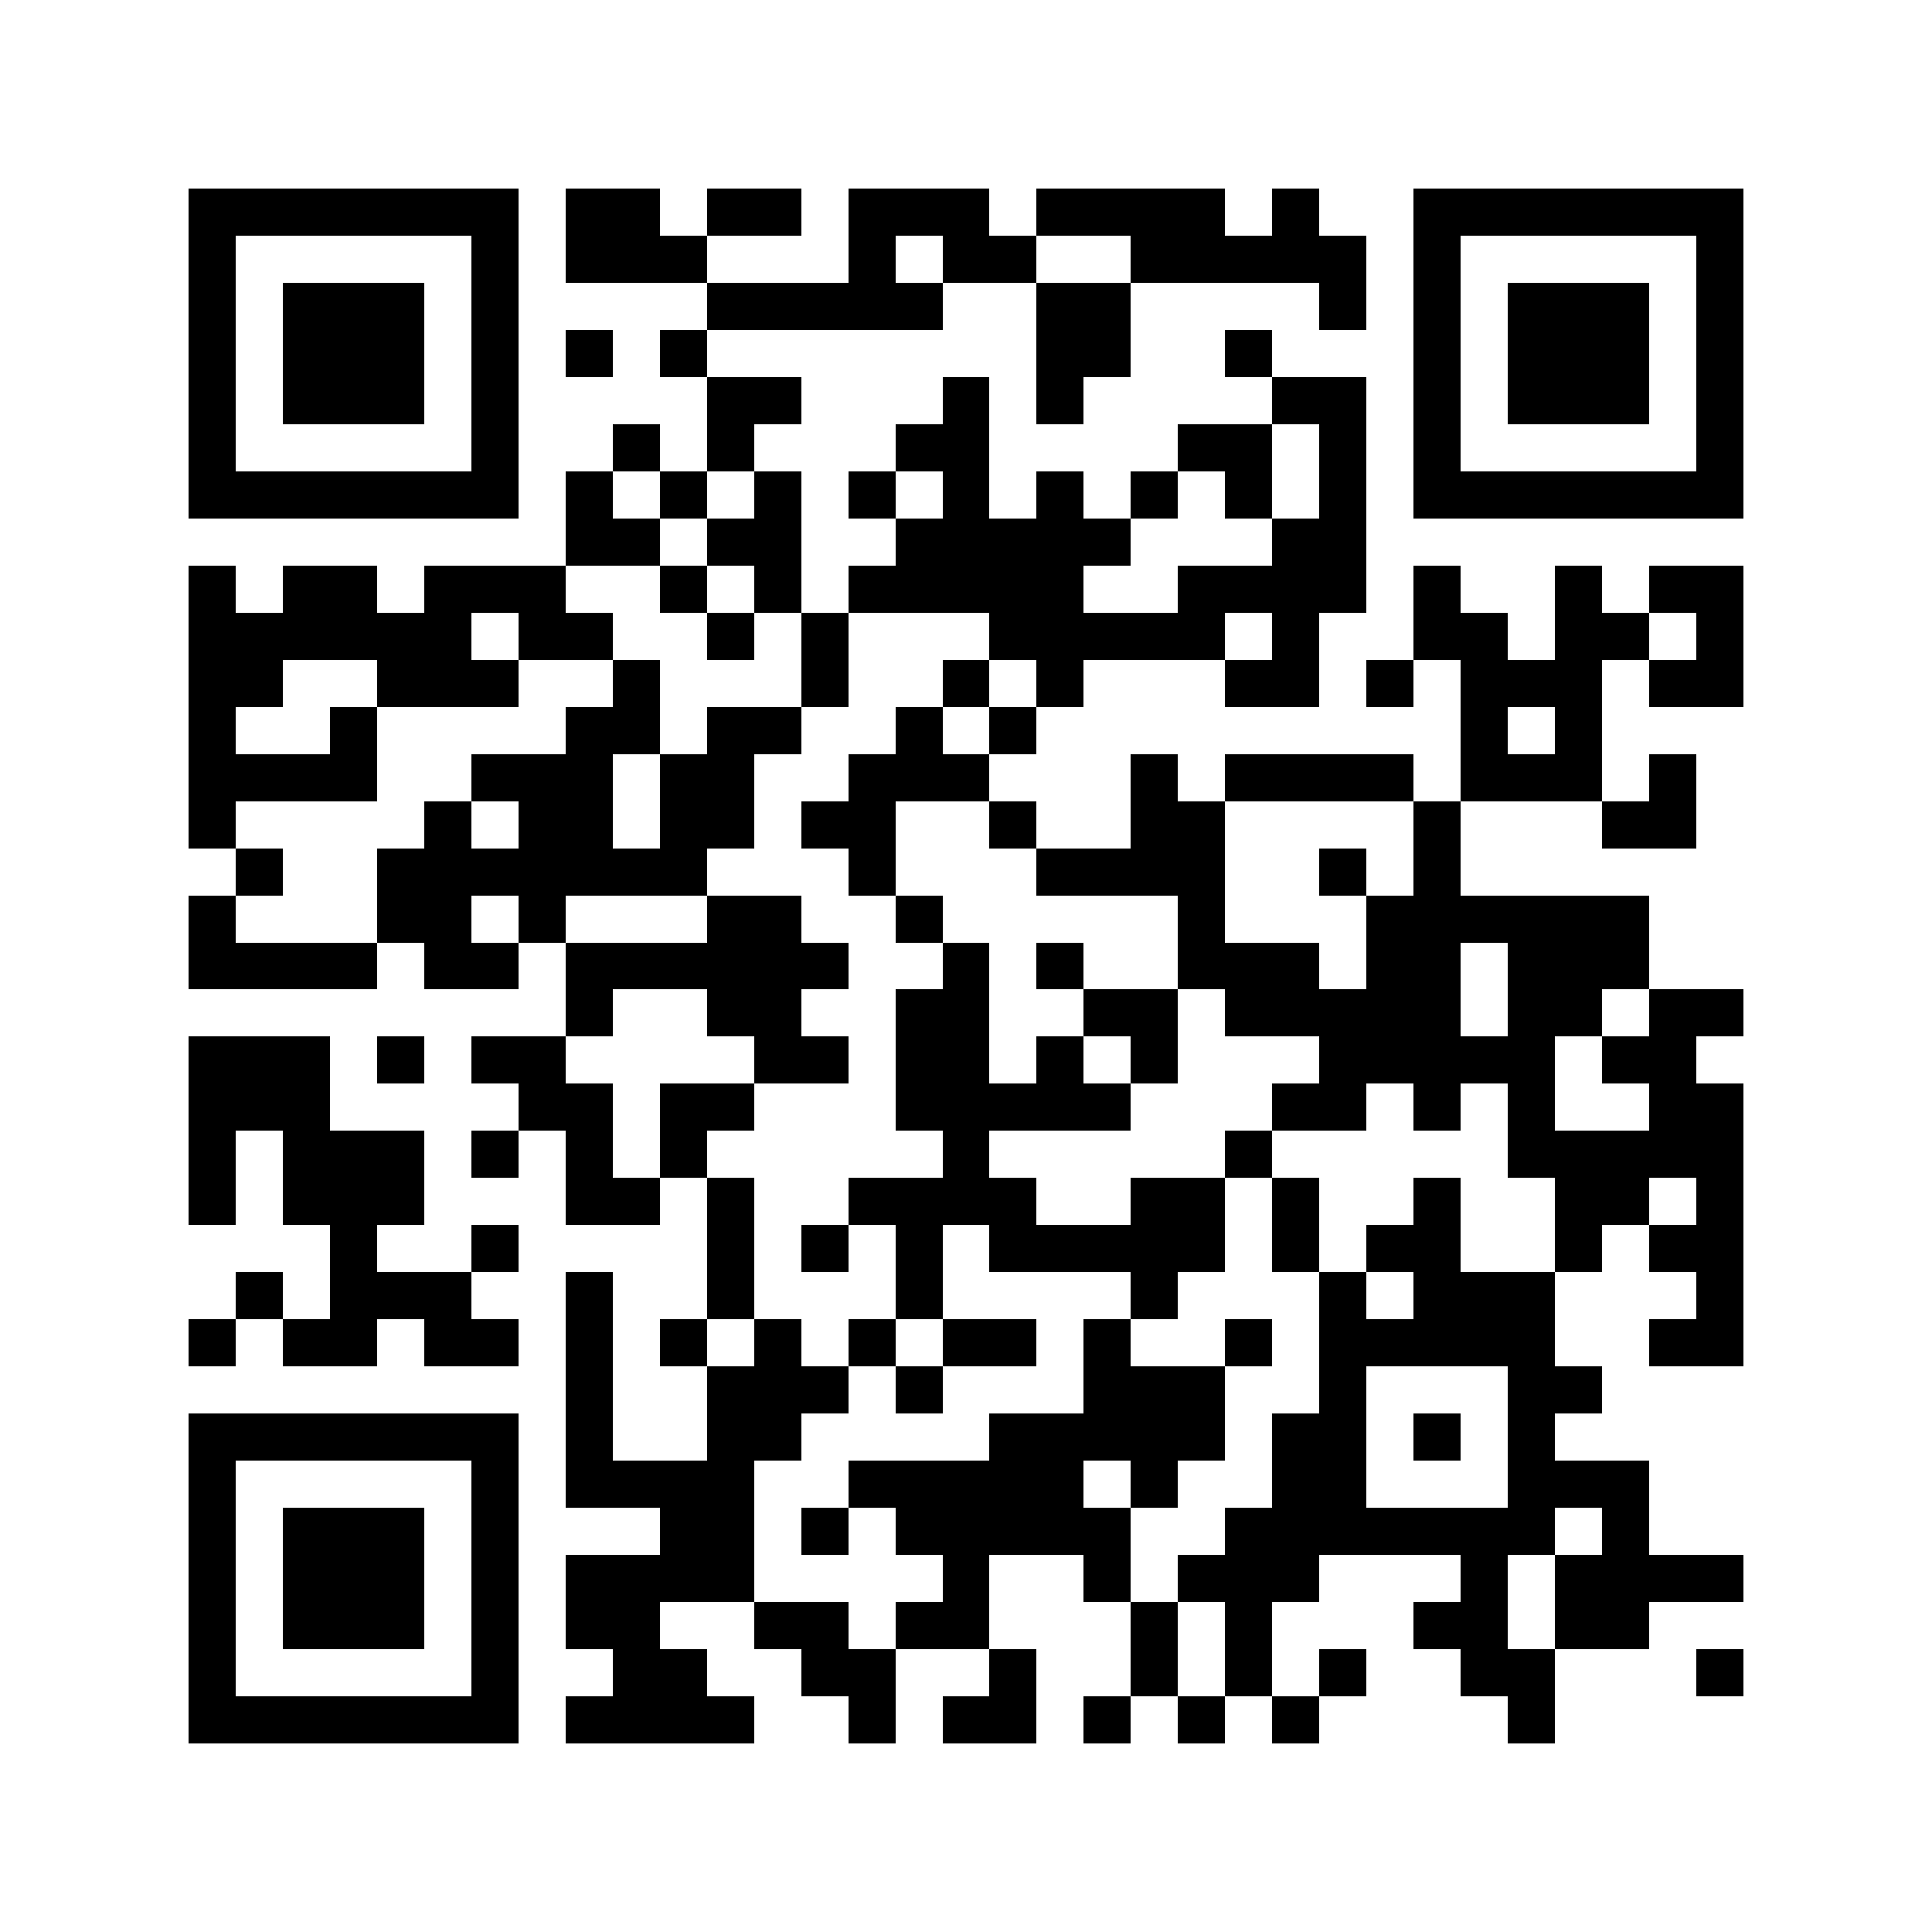
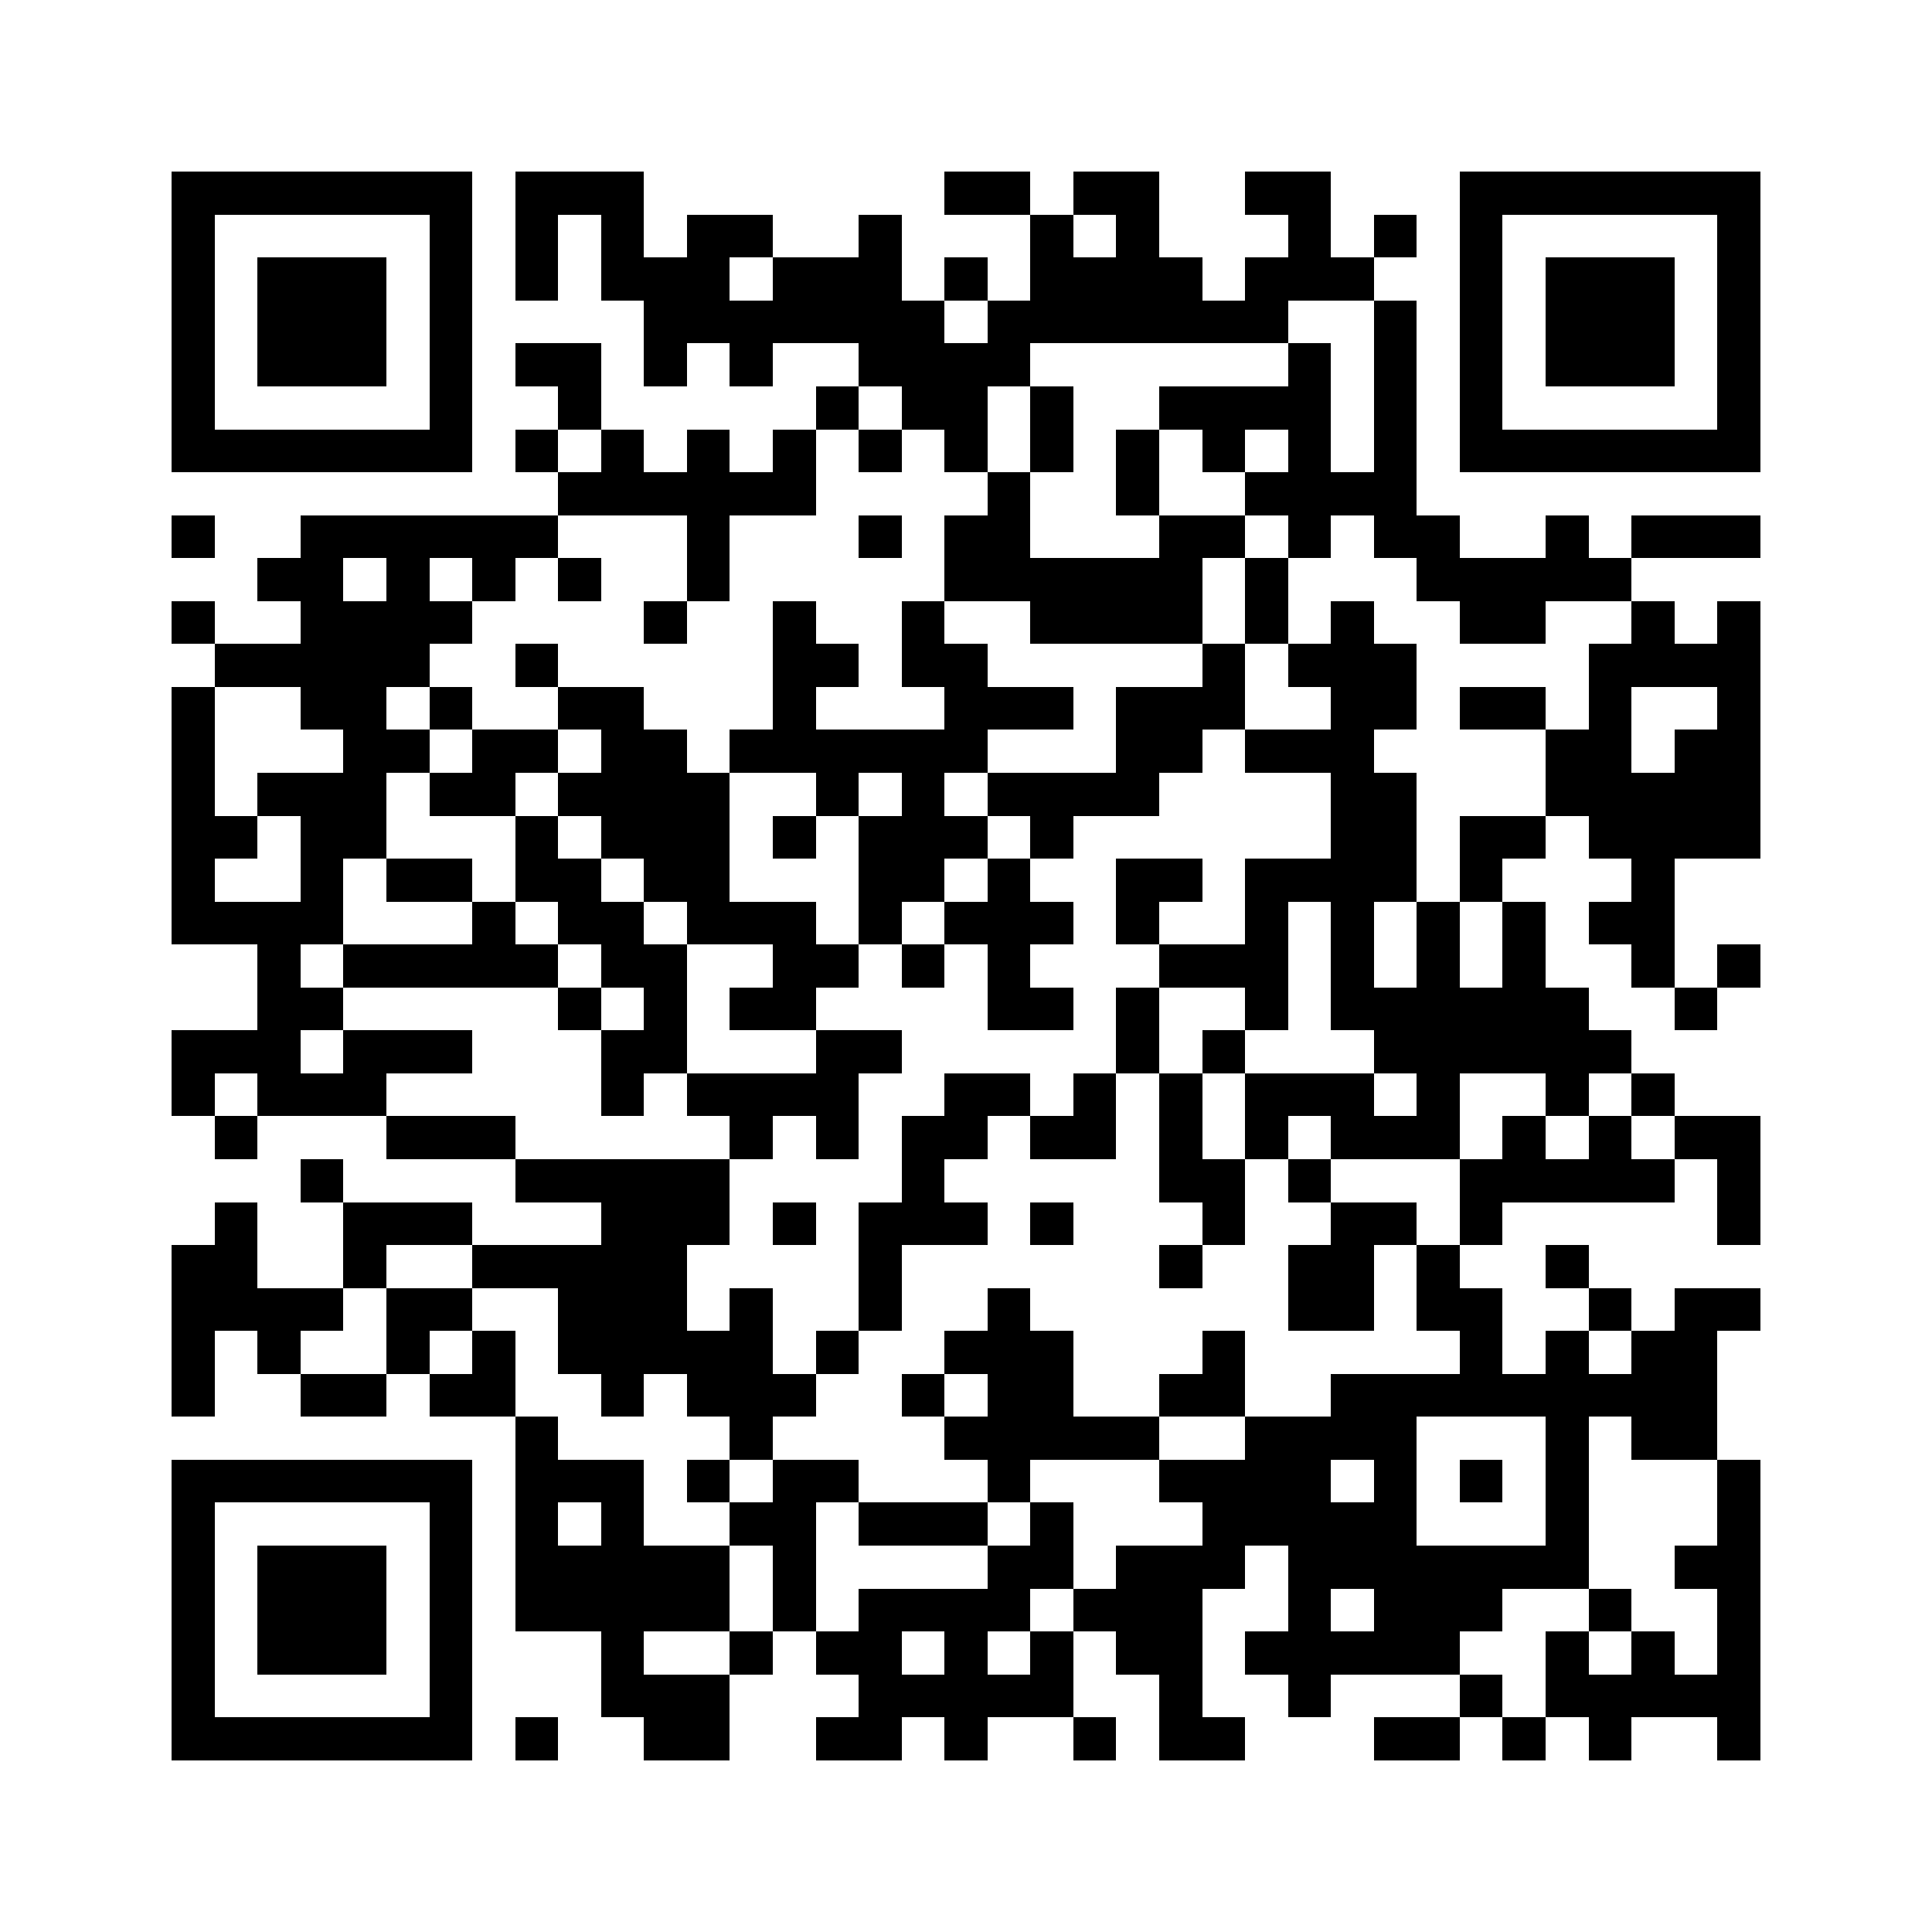
- <svg xmlns="http://www.w3.org/2000/svg" width="205" height="205" viewBox="0 0 41 41" shape-rendering="crispEdges">
-   <path fill="#fff" d="M0 0h41v41H0z" />
-   <path fill="#000" d="M4 4h1v1h-1zM5 4h1v1h-1zM6 4h1v1h-1zM7 4h1v1h-1zM8 4h1v1h-1zM9 4h1v1h-1zM10 4h1v1h-1zM12 4h1v1h-1zM13 4h1v1h-1zM15 4h1v1h-1zM16 4h1v1h-1zM18 4h1v1h-1zM19 4h1v1h-1zM20 4h1v1h-1zM22 4h1v1h-1zM23 4h1v1h-1zM24 4h1v1h-1zM25 4h1v1h-1zM27 4h1v1h-1zM30 4h1v1h-1zM31 4h1v1h-1zM32 4h1v1h-1zM33 4h1v1h-1zM34 4h1v1h-1zM35 4h1v1h-1zM36 4h1v1h-1zM4 5h1v1h-1zM10 5h1v1h-1zM12 5h1v1h-1zM13 5h1v1h-1zM14 5h1v1h-1zM18 5h1v1h-1zM20 5h1v1h-1zM21 5h1v1h-1zM24 5h1v1h-1zM25 5h1v1h-1zM26 5h1v1h-1zM27 5h1v1h-1zM28 5h1v1h-1zM30 5h1v1h-1zM36 5h1v1h-1zM4 6h1v1h-1zM6 6h1v1h-1zM7 6h1v1h-1zM8 6h1v1h-1zM10 6h1v1h-1zM15 6h1v1h-1zM16 6h1v1h-1zM17 6h1v1h-1zM18 6h1v1h-1zM19 6h1v1h-1zM22 6h1v1h-1zM23 6h1v1h-1zM28 6h1v1h-1zM30 6h1v1h-1zM32 6h1v1h-1zM33 6h1v1h-1zM34 6h1v1h-1zM36 6h1v1h-1zM4 7h1v1h-1zM6 7h1v1h-1zM7 7h1v1h-1zM8 7h1v1h-1zM10 7h1v1h-1zM12 7h1v1h-1zM14 7h1v1h-1zM22 7h1v1h-1zM23 7h1v1h-1zM26 7h1v1h-1zM30 7h1v1h-1zM32 7h1v1h-1zM33 7h1v1h-1zM34 7h1v1h-1zM36 7h1v1h-1zM4 8h1v1h-1zM6 8h1v1h-1zM7 8h1v1h-1zM8 8h1v1h-1zM10 8h1v1h-1zM15 8h1v1h-1zM16 8h1v1h-1zM20 8h1v1h-1zM22 8h1v1h-1zM27 8h1v1h-1zM28 8h1v1h-1zM30 8h1v1h-1zM32 8h1v1h-1zM33 8h1v1h-1zM34 8h1v1h-1zM36 8h1v1h-1zM4 9h1v1h-1zM10 9h1v1h-1zM13 9h1v1h-1zM15 9h1v1h-1zM19 9h1v1h-1zM20 9h1v1h-1zM25 9h1v1h-1zM26 9h1v1h-1zM28 9h1v1h-1zM30 9h1v1h-1zM36 9h1v1h-1zM4 10h1v1h-1zM5 10h1v1h-1zM6 10h1v1h-1zM7 10h1v1h-1zM8 10h1v1h-1zM9 10h1v1h-1zM10 10h1v1h-1zM12 10h1v1h-1zM14 10h1v1h-1zM16 10h1v1h-1zM18 10h1v1h-1zM20 10h1v1h-1zM22 10h1v1h-1zM24 10h1v1h-1zM26 10h1v1h-1zM28 10h1v1h-1zM30 10h1v1h-1zM31 10h1v1h-1zM32 10h1v1h-1zM33 10h1v1h-1zM34 10h1v1h-1zM35 10h1v1h-1zM36 10h1v1h-1zM12 11h1v1h-1zM13 11h1v1h-1zM15 11h1v1h-1zM16 11h1v1h-1zM19 11h1v1h-1zM20 11h1v1h-1zM21 11h1v1h-1zM22 11h1v1h-1zM23 11h1v1h-1zM27 11h1v1h-1zM28 11h1v1h-1zM4 12h1v1h-1zM6 12h1v1h-1zM7 12h1v1h-1zM9 12h1v1h-1zM10 12h1v1h-1zM11 12h1v1h-1zM14 12h1v1h-1zM16 12h1v1h-1zM18 12h1v1h-1zM19 12h1v1h-1zM20 12h1v1h-1zM21 12h1v1h-1zM22 12h1v1h-1zM25 12h1v1h-1zM26 12h1v1h-1zM27 12h1v1h-1zM28 12h1v1h-1zM30 12h1v1h-1zM33 12h1v1h-1zM35 12h1v1h-1zM36 12h1v1h-1zM4 13h1v1h-1zM5 13h1v1h-1zM6 13h1v1h-1zM7 13h1v1h-1zM8 13h1v1h-1zM9 13h1v1h-1zM11 13h1v1h-1zM12 13h1v1h-1zM15 13h1v1h-1zM17 13h1v1h-1zM21 13h1v1h-1zM22 13h1v1h-1zM23 13h1v1h-1zM24 13h1v1h-1zM25 13h1v1h-1zM27 13h1v1h-1zM30 13h1v1h-1zM31 13h1v1h-1zM33 13h1v1h-1zM34 13h1v1h-1zM36 13h1v1h-1zM4 14h1v1h-1zM5 14h1v1h-1zM8 14h1v1h-1zM9 14h1v1h-1zM10 14h1v1h-1zM13 14h1v1h-1zM17 14h1v1h-1zM20 14h1v1h-1zM22 14h1v1h-1zM26 14h1v1h-1zM27 14h1v1h-1zM29 14h1v1h-1zM31 14h1v1h-1zM32 14h1v1h-1zM33 14h1v1h-1zM35 14h1v1h-1zM36 14h1v1h-1zM4 15h1v1h-1zM7 15h1v1h-1zM12 15h1v1h-1zM13 15h1v1h-1zM15 15h1v1h-1zM16 15h1v1h-1zM19 15h1v1h-1zM21 15h1v1h-1zM31 15h1v1h-1zM33 15h1v1h-1zM4 16h1v1h-1zM5 16h1v1h-1zM6 16h1v1h-1zM7 16h1v1h-1zM10 16h1v1h-1zM11 16h1v1h-1zM12 16h1v1h-1zM14 16h1v1h-1zM15 16h1v1h-1zM18 16h1v1h-1zM19 16h1v1h-1zM20 16h1v1h-1zM24 16h1v1h-1zM26 16h1v1h-1zM27 16h1v1h-1zM28 16h1v1h-1zM29 16h1v1h-1zM31 16h1v1h-1zM32 16h1v1h-1zM33 16h1v1h-1zM35 16h1v1h-1zM4 17h1v1h-1zM9 17h1v1h-1zM11 17h1v1h-1zM12 17h1v1h-1zM14 17h1v1h-1zM15 17h1v1h-1zM17 17h1v1h-1zM18 17h1v1h-1zM21 17h1v1h-1zM24 17h1v1h-1zM25 17h1v1h-1zM30 17h1v1h-1zM34 17h1v1h-1zM35 17h1v1h-1zM5 18h1v1h-1zM8 18h1v1h-1zM9 18h1v1h-1zM10 18h1v1h-1zM11 18h1v1h-1zM12 18h1v1h-1zM13 18h1v1h-1zM14 18h1v1h-1zM18 18h1v1h-1zM22 18h1v1h-1zM23 18h1v1h-1zM24 18h1v1h-1zM25 18h1v1h-1zM28 18h1v1h-1zM30 18h1v1h-1zM4 19h1v1h-1zM8 19h1v1h-1zM9 19h1v1h-1zM11 19h1v1h-1zM15 19h1v1h-1zM16 19h1v1h-1zM19 19h1v1h-1zM25 19h1v1h-1zM29 19h1v1h-1zM30 19h1v1h-1zM31 19h1v1h-1zM32 19h1v1h-1zM33 19h1v1h-1zM34 19h1v1h-1zM4 20h1v1h-1zM5 20h1v1h-1zM6 20h1v1h-1zM7 20h1v1h-1zM9 20h1v1h-1zM10 20h1v1h-1zM12 20h1v1h-1zM13 20h1v1h-1zM14 20h1v1h-1zM15 20h1v1h-1zM16 20h1v1h-1zM17 20h1v1h-1zM20 20h1v1h-1zM22 20h1v1h-1zM25 20h1v1h-1zM26 20h1v1h-1zM27 20h1v1h-1zM29 20h1v1h-1zM30 20h1v1h-1zM32 20h1v1h-1zM33 20h1v1h-1zM34 20h1v1h-1zM12 21h1v1h-1zM15 21h1v1h-1zM16 21h1v1h-1zM19 21h1v1h-1zM20 21h1v1h-1zM23 21h1v1h-1zM24 21h1v1h-1zM26 21h1v1h-1zM27 21h1v1h-1zM28 21h1v1h-1zM29 21h1v1h-1zM30 21h1v1h-1zM32 21h1v1h-1zM33 21h1v1h-1zM35 21h1v1h-1zM36 21h1v1h-1zM4 22h1v1h-1zM5 22h1v1h-1zM6 22h1v1h-1zM8 22h1v1h-1zM10 22h1v1h-1zM11 22h1v1h-1zM16 22h1v1h-1zM17 22h1v1h-1zM19 22h1v1h-1zM20 22h1v1h-1zM22 22h1v1h-1zM24 22h1v1h-1zM28 22h1v1h-1zM29 22h1v1h-1zM30 22h1v1h-1zM31 22h1v1h-1zM32 22h1v1h-1zM34 22h1v1h-1zM35 22h1v1h-1zM4 23h1v1h-1zM5 23h1v1h-1zM6 23h1v1h-1zM11 23h1v1h-1zM12 23h1v1h-1zM14 23h1v1h-1zM15 23h1v1h-1zM19 23h1v1h-1zM20 23h1v1h-1zM21 23h1v1h-1zM22 23h1v1h-1zM23 23h1v1h-1zM27 23h1v1h-1zM28 23h1v1h-1zM30 23h1v1h-1zM32 23h1v1h-1zM35 23h1v1h-1zM36 23h1v1h-1zM4 24h1v1h-1zM6 24h1v1h-1zM7 24h1v1h-1zM8 24h1v1h-1zM10 24h1v1h-1zM12 24h1v1h-1zM14 24h1v1h-1zM20 24h1v1h-1zM26 24h1v1h-1zM32 24h1v1h-1zM33 24h1v1h-1zM34 24h1v1h-1zM35 24h1v1h-1zM36 24h1v1h-1zM4 25h1v1h-1zM6 25h1v1h-1zM7 25h1v1h-1zM8 25h1v1h-1zM12 25h1v1h-1zM13 25h1v1h-1zM15 25h1v1h-1zM18 25h1v1h-1zM19 25h1v1h-1zM20 25h1v1h-1zM21 25h1v1h-1zM24 25h1v1h-1zM25 25h1v1h-1zM27 25h1v1h-1zM30 25h1v1h-1zM33 25h1v1h-1zM34 25h1v1h-1zM36 25h1v1h-1zM7 26h1v1h-1zM10 26h1v1h-1zM15 26h1v1h-1zM17 26h1v1h-1zM19 26h1v1h-1zM21 26h1v1h-1zM22 26h1v1h-1zM23 26h1v1h-1zM24 26h1v1h-1zM25 26h1v1h-1zM27 26h1v1h-1zM29 26h1v1h-1zM30 26h1v1h-1zM33 26h1v1h-1zM35 26h1v1h-1zM36 26h1v1h-1zM5 27h1v1h-1zM7 27h1v1h-1zM8 27h1v1h-1zM9 27h1v1h-1zM12 27h1v1h-1zM15 27h1v1h-1zM19 27h1v1h-1zM24 27h1v1h-1zM28 27h1v1h-1zM30 27h1v1h-1zM31 27h1v1h-1zM32 27h1v1h-1zM36 27h1v1h-1zM4 28h1v1h-1zM6 28h1v1h-1zM7 28h1v1h-1zM9 28h1v1h-1zM10 28h1v1h-1zM12 28h1v1h-1zM14 28h1v1h-1zM16 28h1v1h-1zM18 28h1v1h-1zM20 28h1v1h-1zM21 28h1v1h-1zM23 28h1v1h-1zM26 28h1v1h-1zM28 28h1v1h-1zM29 28h1v1h-1zM30 28h1v1h-1zM31 28h1v1h-1zM32 28h1v1h-1zM35 28h1v1h-1zM36 28h1v1h-1zM12 29h1v1h-1zM15 29h1v1h-1zM16 29h1v1h-1zM17 29h1v1h-1zM19 29h1v1h-1zM23 29h1v1h-1zM24 29h1v1h-1zM25 29h1v1h-1zM28 29h1v1h-1zM32 29h1v1h-1zM33 29h1v1h-1zM4 30h1v1h-1zM5 30h1v1h-1zM6 30h1v1h-1zM7 30h1v1h-1zM8 30h1v1h-1zM9 30h1v1h-1zM10 30h1v1h-1zM12 30h1v1h-1zM15 30h1v1h-1zM16 30h1v1h-1zM21 30h1v1h-1zM22 30h1v1h-1zM23 30h1v1h-1zM24 30h1v1h-1zM25 30h1v1h-1zM27 30h1v1h-1zM28 30h1v1h-1zM30 30h1v1h-1zM32 30h1v1h-1zM4 31h1v1h-1zM10 31h1v1h-1zM12 31h1v1h-1zM13 31h1v1h-1zM14 31h1v1h-1zM15 31h1v1h-1zM18 31h1v1h-1zM19 31h1v1h-1zM20 31h1v1h-1zM21 31h1v1h-1zM22 31h1v1h-1zM24 31h1v1h-1zM27 31h1v1h-1zM28 31h1v1h-1zM32 31h1v1h-1zM33 31h1v1h-1zM34 31h1v1h-1zM4 32h1v1h-1zM6 32h1v1h-1zM7 32h1v1h-1zM8 32h1v1h-1zM10 32h1v1h-1zM14 32h1v1h-1zM15 32h1v1h-1zM17 32h1v1h-1zM19 32h1v1h-1zM20 32h1v1h-1zM21 32h1v1h-1zM22 32h1v1h-1zM23 32h1v1h-1zM26 32h1v1h-1zM27 32h1v1h-1zM28 32h1v1h-1zM29 32h1v1h-1zM30 32h1v1h-1zM31 32h1v1h-1zM32 32h1v1h-1zM34 32h1v1h-1zM4 33h1v1h-1zM6 33h1v1h-1zM7 33h1v1h-1zM8 33h1v1h-1zM10 33h1v1h-1zM12 33h1v1h-1zM13 33h1v1h-1zM14 33h1v1h-1zM15 33h1v1h-1zM20 33h1v1h-1zM23 33h1v1h-1zM25 33h1v1h-1zM26 33h1v1h-1zM27 33h1v1h-1zM31 33h1v1h-1zM33 33h1v1h-1zM34 33h1v1h-1zM35 33h1v1h-1zM36 33h1v1h-1zM4 34h1v1h-1zM6 34h1v1h-1zM7 34h1v1h-1zM8 34h1v1h-1zM10 34h1v1h-1zM12 34h1v1h-1zM13 34h1v1h-1zM16 34h1v1h-1zM17 34h1v1h-1zM19 34h1v1h-1zM20 34h1v1h-1zM24 34h1v1h-1zM26 34h1v1h-1zM30 34h1v1h-1zM31 34h1v1h-1zM33 34h1v1h-1zM34 34h1v1h-1zM4 35h1v1h-1zM10 35h1v1h-1zM13 35h1v1h-1zM14 35h1v1h-1zM17 35h1v1h-1zM18 35h1v1h-1zM21 35h1v1h-1zM24 35h1v1h-1zM26 35h1v1h-1zM28 35h1v1h-1zM31 35h1v1h-1zM32 35h1v1h-1zM36 35h1v1h-1zM4 36h1v1h-1zM5 36h1v1h-1zM6 36h1v1h-1zM7 36h1v1h-1zM8 36h1v1h-1zM9 36h1v1h-1zM10 36h1v1h-1zM12 36h1v1h-1zM13 36h1v1h-1zM14 36h1v1h-1zM15 36h1v1h-1zM18 36h1v1h-1zM20 36h1v1h-1zM21 36h1v1h-1zM23 36h1v1h-1zM25 36h1v1h-1zM27 36h1v1h-1zM32 36h1v1h-1z" />
+ <svg xmlns="http://www.w3.org/2000/svg" width="225" height="225" viewBox="0 0 45 45" shape-rendering="crispEdges">
+   <path fill="#fff" d="M0 0h45v45H0z" />
+   <path fill="#000" d="M4 4h1v1h-1zM5 4h1v1h-1zM6 4h1v1h-1zM7 4h1v1h-1zM8 4h1v1h-1zM9 4h1v1h-1zM10 4h1v1h-1zM12 4h1v1h-1zM13 4h1v1h-1zM14 4h1v1h-1zM22 4h1v1h-1zM23 4h1v1h-1zM25 4h1v1h-1zM26 4h1v1h-1zM29 4h1v1h-1zM30 4h1v1h-1zM34 4h1v1h-1zM35 4h1v1h-1zM36 4h1v1h-1zM37 4h1v1h-1zM38 4h1v1h-1zM39 4h1v1h-1zM40 4h1v1h-1zM4 5h1v1h-1zM10 5h1v1h-1zM12 5h1v1h-1zM14 5h1v1h-1zM16 5h1v1h-1zM17 5h1v1h-1zM20 5h1v1h-1zM24 5h1v1h-1zM26 5h1v1h-1zM30 5h1v1h-1zM32 5h1v1h-1zM34 5h1v1h-1zM40 5h1v1h-1zM4 6h1v1h-1zM6 6h1v1h-1zM7 6h1v1h-1zM8 6h1v1h-1zM10 6h1v1h-1zM12 6h1v1h-1zM14 6h1v1h-1zM15 6h1v1h-1zM16 6h1v1h-1zM18 6h1v1h-1zM19 6h1v1h-1zM20 6h1v1h-1zM22 6h1v1h-1zM24 6h1v1h-1zM25 6h1v1h-1zM26 6h1v1h-1zM27 6h1v1h-1zM29 6h1v1h-1zM30 6h1v1h-1zM31 6h1v1h-1zM34 6h1v1h-1zM36 6h1v1h-1zM37 6h1v1h-1zM38 6h1v1h-1zM40 6h1v1h-1zM4 7h1v1h-1zM6 7h1v1h-1zM7 7h1v1h-1zM8 7h1v1h-1zM10 7h1v1h-1zM15 7h1v1h-1zM16 7h1v1h-1zM17 7h1v1h-1zM18 7h1v1h-1zM19 7h1v1h-1zM20 7h1v1h-1zM21 7h1v1h-1zM23 7h1v1h-1zM24 7h1v1h-1zM25 7h1v1h-1zM26 7h1v1h-1zM27 7h1v1h-1zM28 7h1v1h-1zM29 7h1v1h-1zM32 7h1v1h-1zM34 7h1v1h-1zM36 7h1v1h-1zM37 7h1v1h-1zM38 7h1v1h-1zM40 7h1v1h-1zM4 8h1v1h-1zM6 8h1v1h-1zM7 8h1v1h-1zM8 8h1v1h-1zM10 8h1v1h-1zM12 8h1v1h-1zM13 8h1v1h-1zM15 8h1v1h-1zM17 8h1v1h-1zM20 8h1v1h-1zM21 8h1v1h-1zM22 8h1v1h-1zM23 8h1v1h-1zM30 8h1v1h-1zM32 8h1v1h-1zM34 8h1v1h-1zM36 8h1v1h-1zM37 8h1v1h-1zM38 8h1v1h-1zM40 8h1v1h-1zM4 9h1v1h-1zM10 9h1v1h-1zM13 9h1v1h-1zM19 9h1v1h-1zM21 9h1v1h-1zM22 9h1v1h-1zM24 9h1v1h-1zM27 9h1v1h-1zM28 9h1v1h-1zM29 9h1v1h-1zM30 9h1v1h-1zM32 9h1v1h-1zM34 9h1v1h-1zM40 9h1v1h-1zM4 10h1v1h-1zM5 10h1v1h-1zM6 10h1v1h-1zM7 10h1v1h-1zM8 10h1v1h-1zM9 10h1v1h-1zM10 10h1v1h-1zM12 10h1v1h-1zM14 10h1v1h-1zM16 10h1v1h-1zM18 10h1v1h-1zM20 10h1v1h-1zM22 10h1v1h-1zM24 10h1v1h-1zM26 10h1v1h-1zM28 10h1v1h-1zM30 10h1v1h-1zM32 10h1v1h-1zM34 10h1v1h-1zM35 10h1v1h-1zM36 10h1v1h-1zM37 10h1v1h-1zM38 10h1v1h-1zM39 10h1v1h-1zM40 10h1v1h-1zM13 11h1v1h-1zM14 11h1v1h-1zM15 11h1v1h-1zM16 11h1v1h-1zM17 11h1v1h-1zM18 11h1v1h-1zM23 11h1v1h-1zM26 11h1v1h-1zM29 11h1v1h-1zM30 11h1v1h-1zM31 11h1v1h-1zM32 11h1v1h-1zM4 12h1v1h-1zM7 12h1v1h-1zM8 12h1v1h-1zM9 12h1v1h-1zM10 12h1v1h-1zM11 12h1v1h-1zM12 12h1v1h-1zM16 12h1v1h-1zM20 12h1v1h-1zM22 12h1v1h-1zM23 12h1v1h-1zM27 12h1v1h-1zM28 12h1v1h-1zM30 12h1v1h-1zM32 12h1v1h-1zM33 12h1v1h-1zM36 12h1v1h-1zM38 12h1v1h-1zM39 12h1v1h-1zM40 12h1v1h-1zM6 13h1v1h-1zM7 13h1v1h-1zM9 13h1v1h-1zM11 13h1v1h-1zM13 13h1v1h-1zM16 13h1v1h-1zM22 13h1v1h-1zM23 13h1v1h-1zM24 13h1v1h-1zM25 13h1v1h-1zM26 13h1v1h-1zM27 13h1v1h-1zM29 13h1v1h-1zM33 13h1v1h-1zM34 13h1v1h-1zM35 13h1v1h-1zM36 13h1v1h-1zM37 13h1v1h-1zM4 14h1v1h-1zM7 14h1v1h-1zM8 14h1v1h-1zM9 14h1v1h-1zM10 14h1v1h-1zM15 14h1v1h-1zM18 14h1v1h-1zM21 14h1v1h-1zM24 14h1v1h-1zM25 14h1v1h-1zM26 14h1v1h-1zM27 14h1v1h-1zM29 14h1v1h-1zM31 14h1v1h-1zM34 14h1v1h-1zM35 14h1v1h-1zM38 14h1v1h-1zM40 14h1v1h-1zM5 15h1v1h-1zM6 15h1v1h-1zM7 15h1v1h-1zM8 15h1v1h-1zM9 15h1v1h-1zM12 15h1v1h-1zM18 15h1v1h-1zM19 15h1v1h-1zM21 15h1v1h-1zM22 15h1v1h-1zM28 15h1v1h-1zM30 15h1v1h-1zM31 15h1v1h-1zM32 15h1v1h-1zM37 15h1v1h-1zM38 15h1v1h-1zM39 15h1v1h-1zM40 15h1v1h-1zM4 16h1v1h-1zM7 16h1v1h-1zM8 16h1v1h-1zM10 16h1v1h-1zM13 16h1v1h-1zM14 16h1v1h-1zM18 16h1v1h-1zM22 16h1v1h-1zM23 16h1v1h-1zM24 16h1v1h-1zM26 16h1v1h-1zM27 16h1v1h-1zM28 16h1v1h-1zM31 16h1v1h-1zM32 16h1v1h-1zM34 16h1v1h-1zM35 16h1v1h-1zM37 16h1v1h-1zM40 16h1v1h-1zM4 17h1v1h-1zM8 17h1v1h-1zM9 17h1v1h-1zM11 17h1v1h-1zM12 17h1v1h-1zM14 17h1v1h-1zM15 17h1v1h-1zM17 17h1v1h-1zM18 17h1v1h-1zM19 17h1v1h-1zM20 17h1v1h-1zM21 17h1v1h-1zM22 17h1v1h-1zM26 17h1v1h-1zM27 17h1v1h-1zM29 17h1v1h-1zM30 17h1v1h-1zM31 17h1v1h-1zM36 17h1v1h-1zM37 17h1v1h-1zM39 17h1v1h-1zM40 17h1v1h-1zM4 18h1v1h-1zM6 18h1v1h-1zM7 18h1v1h-1zM8 18h1v1h-1zM10 18h1v1h-1zM11 18h1v1h-1zM13 18h1v1h-1zM14 18h1v1h-1zM15 18h1v1h-1zM16 18h1v1h-1zM19 18h1v1h-1zM21 18h1v1h-1zM23 18h1v1h-1zM24 18h1v1h-1zM25 18h1v1h-1zM26 18h1v1h-1zM31 18h1v1h-1zM32 18h1v1h-1zM36 18h1v1h-1zM37 18h1v1h-1zM38 18h1v1h-1zM39 18h1v1h-1zM40 18h1v1h-1zM4 19h1v1h-1zM5 19h1v1h-1zM7 19h1v1h-1zM8 19h1v1h-1zM12 19h1v1h-1zM14 19h1v1h-1zM15 19h1v1h-1zM16 19h1v1h-1zM18 19h1v1h-1zM20 19h1v1h-1zM21 19h1v1h-1zM22 19h1v1h-1zM24 19h1v1h-1zM31 19h1v1h-1zM32 19h1v1h-1zM34 19h1v1h-1zM35 19h1v1h-1zM37 19h1v1h-1zM38 19h1v1h-1zM39 19h1v1h-1zM40 19h1v1h-1zM4 20h1v1h-1zM7 20h1v1h-1zM9 20h1v1h-1zM10 20h1v1h-1zM12 20h1v1h-1zM13 20h1v1h-1zM15 20h1v1h-1zM16 20h1v1h-1zM20 20h1v1h-1zM21 20h1v1h-1zM23 20h1v1h-1zM26 20h1v1h-1zM27 20h1v1h-1zM29 20h1v1h-1zM30 20h1v1h-1zM31 20h1v1h-1zM32 20h1v1h-1zM34 20h1v1h-1zM38 20h1v1h-1zM4 21h1v1h-1zM5 21h1v1h-1zM6 21h1v1h-1zM7 21h1v1h-1zM11 21h1v1h-1zM13 21h1v1h-1zM14 21h1v1h-1zM16 21h1v1h-1zM17 21h1v1h-1zM18 21h1v1h-1zM20 21h1v1h-1zM22 21h1v1h-1zM23 21h1v1h-1zM24 21h1v1h-1zM26 21h1v1h-1zM29 21h1v1h-1zM31 21h1v1h-1zM33 21h1v1h-1zM35 21h1v1h-1zM37 21h1v1h-1zM38 21h1v1h-1zM6 22h1v1h-1zM8 22h1v1h-1zM9 22h1v1h-1zM10 22h1v1h-1zM11 22h1v1h-1zM12 22h1v1h-1zM14 22h1v1h-1zM15 22h1v1h-1zM18 22h1v1h-1zM19 22h1v1h-1zM21 22h1v1h-1zM23 22h1v1h-1zM27 22h1v1h-1zM28 22h1v1h-1zM29 22h1v1h-1zM31 22h1v1h-1zM33 22h1v1h-1zM35 22h1v1h-1zM38 22h1v1h-1zM40 22h1v1h-1zM6 23h1v1h-1zM7 23h1v1h-1zM13 23h1v1h-1zM15 23h1v1h-1zM17 23h1v1h-1zM18 23h1v1h-1zM23 23h1v1h-1zM24 23h1v1h-1zM26 23h1v1h-1zM29 23h1v1h-1zM31 23h1v1h-1zM32 23h1v1h-1zM33 23h1v1h-1zM34 23h1v1h-1zM35 23h1v1h-1zM36 23h1v1h-1zM39 23h1v1h-1zM4 24h1v1h-1zM5 24h1v1h-1zM6 24h1v1h-1zM8 24h1v1h-1zM9 24h1v1h-1zM10 24h1v1h-1zM14 24h1v1h-1zM15 24h1v1h-1zM19 24h1v1h-1zM20 24h1v1h-1zM26 24h1v1h-1zM28 24h1v1h-1zM32 24h1v1h-1zM33 24h1v1h-1zM34 24h1v1h-1zM35 24h1v1h-1zM36 24h1v1h-1zM37 24h1v1h-1zM4 25h1v1h-1zM6 25h1v1h-1zM7 25h1v1h-1zM8 25h1v1h-1zM14 25h1v1h-1zM16 25h1v1h-1zM17 25h1v1h-1zM18 25h1v1h-1zM19 25h1v1h-1zM22 25h1v1h-1zM23 25h1v1h-1zM25 25h1v1h-1zM27 25h1v1h-1zM29 25h1v1h-1zM30 25h1v1h-1zM31 25h1v1h-1zM33 25h1v1h-1zM36 25h1v1h-1zM38 25h1v1h-1zM5 26h1v1h-1zM9 26h1v1h-1zM10 26h1v1h-1zM11 26h1v1h-1zM17 26h1v1h-1zM19 26h1v1h-1zM21 26h1v1h-1zM22 26h1v1h-1zM24 26h1v1h-1zM25 26h1v1h-1zM27 26h1v1h-1zM29 26h1v1h-1zM31 26h1v1h-1zM32 26h1v1h-1zM33 26h1v1h-1zM35 26h1v1h-1zM37 26h1v1h-1zM39 26h1v1h-1zM40 26h1v1h-1zM7 27h1v1h-1zM12 27h1v1h-1zM13 27h1v1h-1zM14 27h1v1h-1zM15 27h1v1h-1zM16 27h1v1h-1zM21 27h1v1h-1zM27 27h1v1h-1zM28 27h1v1h-1zM30 27h1v1h-1zM34 27h1v1h-1zM35 27h1v1h-1zM36 27h1v1h-1zM37 27h1v1h-1zM38 27h1v1h-1zM40 27h1v1h-1zM5 28h1v1h-1zM8 28h1v1h-1zM9 28h1v1h-1zM10 28h1v1h-1zM14 28h1v1h-1zM15 28h1v1h-1zM16 28h1v1h-1zM18 28h1v1h-1zM20 28h1v1h-1zM21 28h1v1h-1zM22 28h1v1h-1zM24 28h1v1h-1zM28 28h1v1h-1zM31 28h1v1h-1zM32 28h1v1h-1zM34 28h1v1h-1zM40 28h1v1h-1zM4 29h1v1h-1zM5 29h1v1h-1zM8 29h1v1h-1zM11 29h1v1h-1zM12 29h1v1h-1zM13 29h1v1h-1zM14 29h1v1h-1zM15 29h1v1h-1zM20 29h1v1h-1zM27 29h1v1h-1zM30 29h1v1h-1zM31 29h1v1h-1zM33 29h1v1h-1zM36 29h1v1h-1zM4 30h1v1h-1zM5 30h1v1h-1zM6 30h1v1h-1zM7 30h1v1h-1zM9 30h1v1h-1zM10 30h1v1h-1zM13 30h1v1h-1zM14 30h1v1h-1zM15 30h1v1h-1zM17 30h1v1h-1zM20 30h1v1h-1zM23 30h1v1h-1zM30 30h1v1h-1zM31 30h1v1h-1zM33 30h1v1h-1zM34 30h1v1h-1zM37 30h1v1h-1zM39 30h1v1h-1zM40 30h1v1h-1zM4 31h1v1h-1zM6 31h1v1h-1zM9 31h1v1h-1zM11 31h1v1h-1zM13 31h1v1h-1zM14 31h1v1h-1zM15 31h1v1h-1zM16 31h1v1h-1zM17 31h1v1h-1zM19 31h1v1h-1zM22 31h1v1h-1zM23 31h1v1h-1zM24 31h1v1h-1zM28 31h1v1h-1zM34 31h1v1h-1zM36 31h1v1h-1zM38 31h1v1h-1zM39 31h1v1h-1zM4 32h1v1h-1zM7 32h1v1h-1zM8 32h1v1h-1zM10 32h1v1h-1zM11 32h1v1h-1zM14 32h1v1h-1zM16 32h1v1h-1zM17 32h1v1h-1zM18 32h1v1h-1zM21 32h1v1h-1zM23 32h1v1h-1zM24 32h1v1h-1zM27 32h1v1h-1zM28 32h1v1h-1zM31 32h1v1h-1zM32 32h1v1h-1zM33 32h1v1h-1zM34 32h1v1h-1zM35 32h1v1h-1zM36 32h1v1h-1zM37 32h1v1h-1zM38 32h1v1h-1zM39 32h1v1h-1zM12 33h1v1h-1zM17 33h1v1h-1zM22 33h1v1h-1zM23 33h1v1h-1zM24 33h1v1h-1zM25 33h1v1h-1zM26 33h1v1h-1zM29 33h1v1h-1zM30 33h1v1h-1zM31 33h1v1h-1zM32 33h1v1h-1zM36 33h1v1h-1zM38 33h1v1h-1zM39 33h1v1h-1zM4 34h1v1h-1zM5 34h1v1h-1zM6 34h1v1h-1zM7 34h1v1h-1zM8 34h1v1h-1zM9 34h1v1h-1zM10 34h1v1h-1zM12 34h1v1h-1zM13 34h1v1h-1zM14 34h1v1h-1zM16 34h1v1h-1zM18 34h1v1h-1zM19 34h1v1h-1zM23 34h1v1h-1zM27 34h1v1h-1zM28 34h1v1h-1zM29 34h1v1h-1zM30 34h1v1h-1zM32 34h1v1h-1zM34 34h1v1h-1zM36 34h1v1h-1zM40 34h1v1h-1zM4 35h1v1h-1zM10 35h1v1h-1zM12 35h1v1h-1zM14 35h1v1h-1zM17 35h1v1h-1zM18 35h1v1h-1zM20 35h1v1h-1zM21 35h1v1h-1zM22 35h1v1h-1zM24 35h1v1h-1zM28 35h1v1h-1zM29 35h1v1h-1zM30 35h1v1h-1zM31 35h1v1h-1zM32 35h1v1h-1zM36 35h1v1h-1zM40 35h1v1h-1zM4 36h1v1h-1zM6 36h1v1h-1zM7 36h1v1h-1zM8 36h1v1h-1zM10 36h1v1h-1zM12 36h1v1h-1zM13 36h1v1h-1zM14 36h1v1h-1zM15 36h1v1h-1zM16 36h1v1h-1zM18 36h1v1h-1zM23 36h1v1h-1zM24 36h1v1h-1zM26 36h1v1h-1zM27 36h1v1h-1zM28 36h1v1h-1zM30 36h1v1h-1zM31 36h1v1h-1zM32 36h1v1h-1zM33 36h1v1h-1zM34 36h1v1h-1zM35 36h1v1h-1zM36 36h1v1h-1zM39 36h1v1h-1zM40 36h1v1h-1zM4 37h1v1h-1zM6 37h1v1h-1zM7 37h1v1h-1zM8 37h1v1h-1zM10 37h1v1h-1zM12 37h1v1h-1zM13 37h1v1h-1zM14 37h1v1h-1zM15 37h1v1h-1zM16 37h1v1h-1zM18 37h1v1h-1zM20 37h1v1h-1zM21 37h1v1h-1zM22 37h1v1h-1zM23 37h1v1h-1zM25 37h1v1h-1zM26 37h1v1h-1zM27 37h1v1h-1zM30 37h1v1h-1zM32 37h1v1h-1zM33 37h1v1h-1zM34 37h1v1h-1zM37 37h1v1h-1zM40 37h1v1h-1zM4 38h1v1h-1zM6 38h1v1h-1zM7 38h1v1h-1zM8 38h1v1h-1zM10 38h1v1h-1zM14 38h1v1h-1zM17 38h1v1h-1zM19 38h1v1h-1zM20 38h1v1h-1zM22 38h1v1h-1zM24 38h1v1h-1zM26 38h1v1h-1zM27 38h1v1h-1zM29 38h1v1h-1zM30 38h1v1h-1zM31 38h1v1h-1zM32 38h1v1h-1zM33 38h1v1h-1zM36 38h1v1h-1zM38 38h1v1h-1zM40 38h1v1h-1zM4 39h1v1h-1zM10 39h1v1h-1zM14 39h1v1h-1zM15 39h1v1h-1zM16 39h1v1h-1zM20 39h1v1h-1zM21 39h1v1h-1zM22 39h1v1h-1zM23 39h1v1h-1zM24 39h1v1h-1zM27 39h1v1h-1zM30 39h1v1h-1zM34 39h1v1h-1zM36 39h1v1h-1zM37 39h1v1h-1zM38 39h1v1h-1zM39 39h1v1h-1zM40 39h1v1h-1zM4 40h1v1h-1zM5 40h1v1h-1zM6 40h1v1h-1zM7 40h1v1h-1zM8 40h1v1h-1zM9 40h1v1h-1zM10 40h1v1h-1zM12 40h1v1h-1zM15 40h1v1h-1zM16 40h1v1h-1zM19 40h1v1h-1zM20 40h1v1h-1zM22 40h1v1h-1zM25 40h1v1h-1zM27 40h1v1h-1zM28 40h1v1h-1zM32 40h1v1h-1zM33 40h1v1h-1zM35 40h1v1h-1zM37 40h1v1h-1zM40 40h1v1h-1z" />
</svg>
